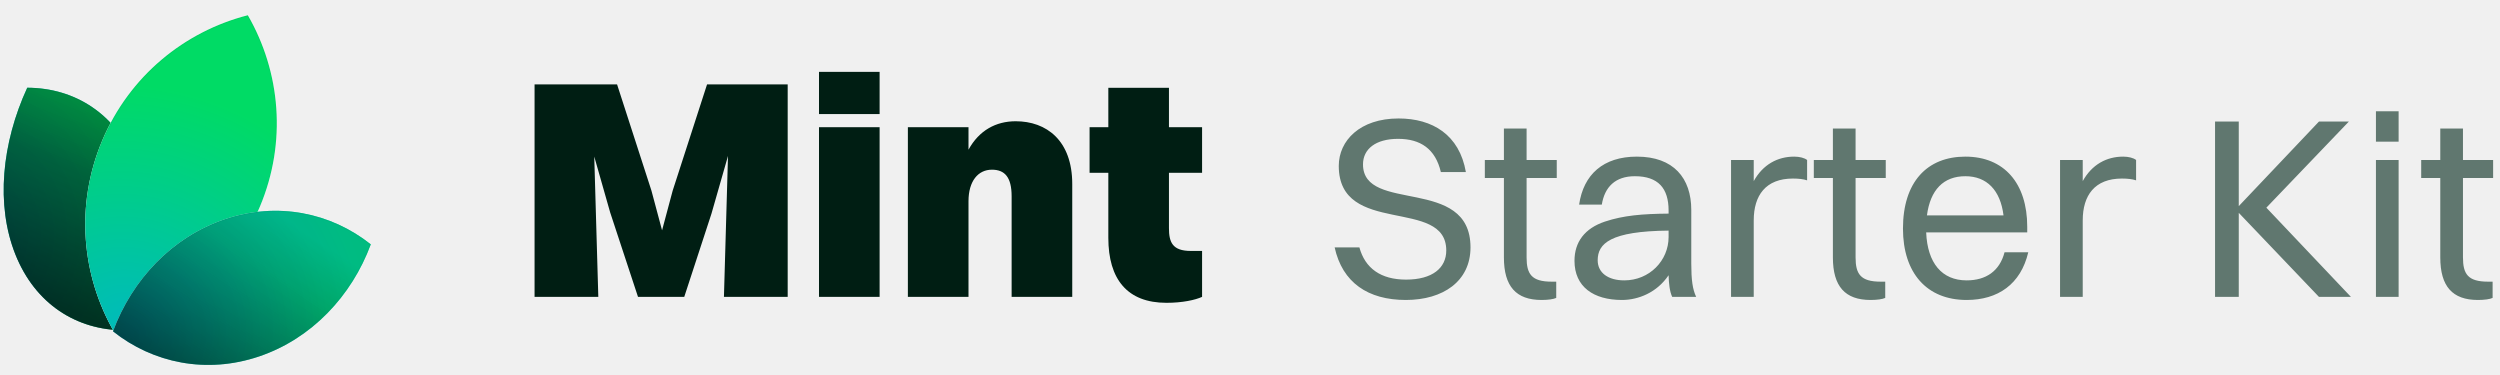
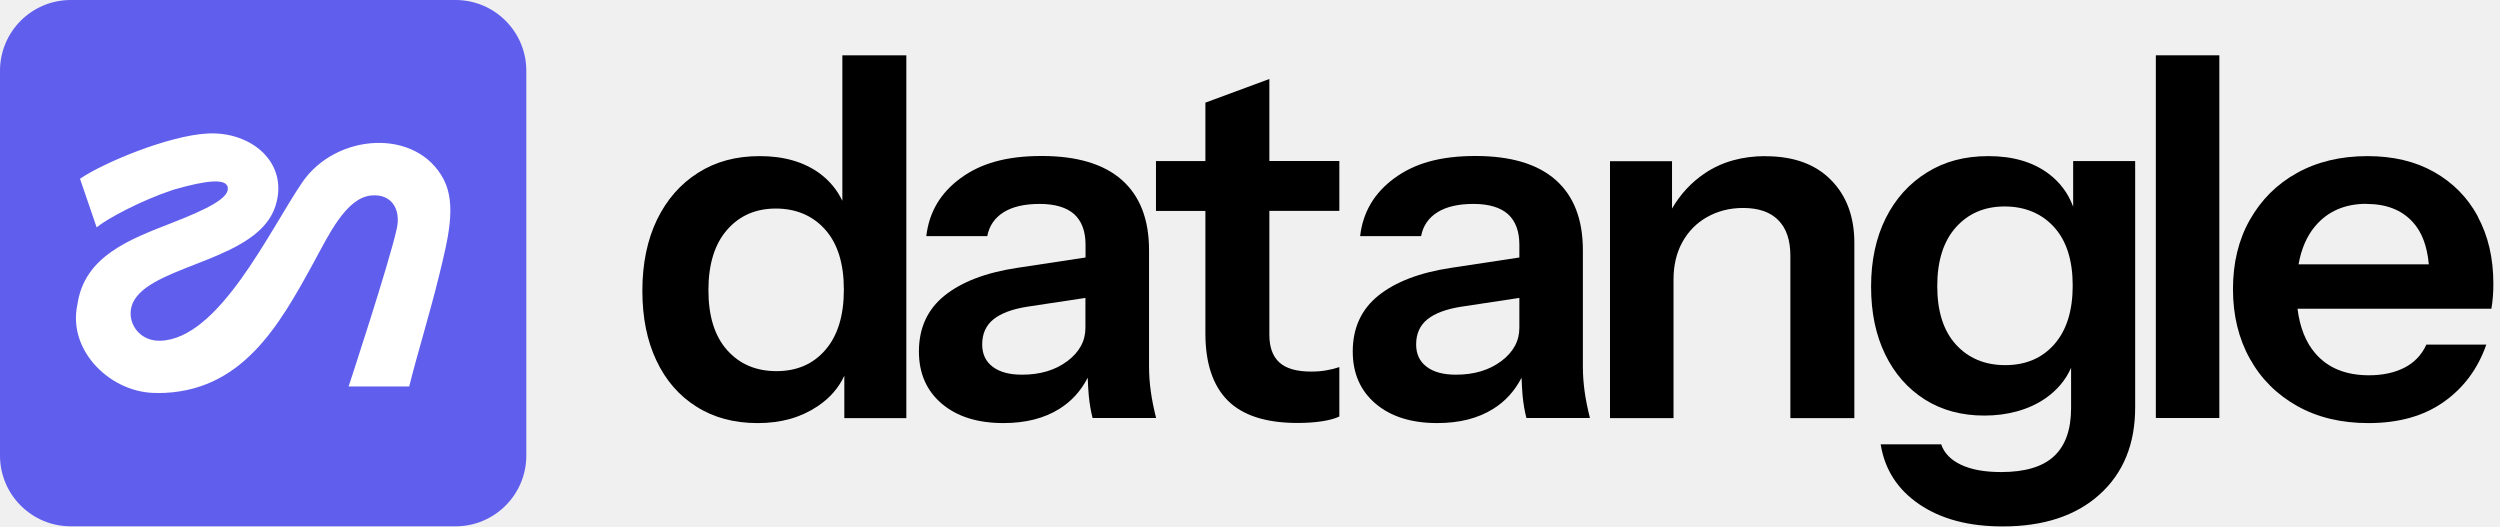
- <svg xmlns="http://www.w3.org/2000/svg" width="160" height="24" viewBox="0 0 160 24" fill="none">
-   <path d="M7.953 21.139C4.896 21.13 2.255 19.458 0.987 16.29C-0.28 13.121 0.109 9.163 1.744 5.615C4.801 5.624 7.442 7.296 8.71 10.465C9.977 13.633 9.588 17.591 7.953 21.139Z" fill="white" />
-   <path d="M7.953 21.139C4.896 21.13 2.255 19.458 0.987 16.29C-0.28 13.121 0.109 9.163 1.744 5.615C4.801 5.624 7.442 7.296 8.71 10.465C9.977 13.633 9.588 17.591 7.953 21.139Z" fill="url(#paint0_radial_115_86)" />
-   <path d="M7.953 21.139C4.896 21.13 2.255 19.458 0.987 16.29C-0.28 13.121 0.109 9.163 1.744 5.615C4.801 5.624 7.442 7.296 8.71 10.465C9.977 13.633 9.588 17.591 7.953 21.139Z" fill="black" fill-opacity="0.5" style="mix-blend-mode:hard-light" />
-   <path d="M7.953 21.139C4.896 21.13 2.255 19.458 0.987 16.29C-0.28 13.121 0.109 9.163 1.744 5.615C4.801 5.624 7.442 7.296 8.71 10.465C9.977 13.633 9.588 17.591 7.953 21.139Z" fill="url(#paint1_linear_115_86)" fill-opacity="0.5" style="mix-blend-mode:hard-light" />
-   <path d="M7.935 21.111C4.897 21.096 2.274 19.431 1.013 16.279C-0.248 13.124 0.136 9.182 1.762 5.643C4.8 5.659 7.423 7.324 8.684 10.476C9.945 13.63 9.561 17.572 7.935 21.111Z" stroke="url(#paint2_linear_115_86)" stroke-opacity="0.05" stroke-width="0.056" />
-   <path d="M7.31 21.257C11.354 20.221 14.884 17.375 16.628 13.236C18.373 9.097 17.945 4.587 15.86 0.976C11.816 2.012 8.287 4.858 6.542 8.998C4.797 13.137 5.225 17.646 7.31 21.257Z" fill="white" />
-   <path d="M7.31 21.257C11.354 20.221 14.884 17.375 16.628 13.236C18.373 9.097 17.945 4.587 15.86 0.976C11.816 2.012 8.287 4.858 6.542 8.998C4.797 13.137 5.225 17.646 7.31 21.257Z" fill="url(#paint3_radial_115_86)" />
-   <path d="M16.602 13.225C14.864 17.349 11.351 20.187 7.324 21.225C5.253 17.624 4.829 13.132 6.568 9.009C8.306 4.885 11.819 2.047 15.846 1.009C17.918 4.61 18.341 9.101 16.602 13.225Z" stroke="url(#paint4_linear_115_86)" stroke-opacity="0.05" stroke-width="0.056" />
-   <path d="M7.234 21.207C9.789 23.237 13.21 23.951 16.577 22.814C19.944 21.677 22.506 18.945 23.73 15.638C21.175 13.608 17.754 12.894 14.387 14.031C11.02 15.168 8.458 17.901 7.234 21.207Z" fill="white" />
-   <path d="M7.234 21.207C9.789 23.237 13.21 23.951 16.577 22.814C19.944 21.677 22.506 18.945 23.73 15.638C21.175 13.608 17.754 12.894 14.387 14.031C11.02 15.168 8.458 17.901 7.234 21.207Z" fill="url(#paint5_radial_115_86)" />
-   <path d="M7.234 21.207C9.789 23.237 13.21 23.951 16.577 22.814C19.944 21.677 22.506 18.945 23.73 15.638C21.175 13.608 17.754 12.894 14.387 14.031C11.02 15.168 8.458 17.901 7.234 21.207Z" fill="black" fill-opacity="0.2" style="mix-blend-mode:hard-light" />
-   <path d="M7.234 21.207C9.789 23.237 13.21 23.951 16.577 22.814C19.944 21.677 22.506 18.945 23.73 15.638C21.175 13.608 17.754 12.894 14.387 14.031C11.02 15.168 8.458 17.901 7.234 21.207Z" fill="url(#paint6_linear_115_86)" fill-opacity="0.5" style="mix-blend-mode:hard-light" />
-   <path d="M16.568 22.787C13.218 23.918 9.814 23.212 7.267 21.198C8.492 17.907 11.044 15.189 14.396 14.058C17.747 12.927 21.15 13.633 23.697 15.648C22.472 18.938 19.92 21.656 16.568 22.787Z" stroke="url(#paint7_linear_115_86)" stroke-opacity="0.05" stroke-width="0.056" />
-   <path d="M34.212 19V5.4H39.492L41.692 12.2L42.372 14.74L43.052 12.2L45.252 5.4H50.412V19H46.332L46.592 9.98L45.532 13.68L43.792 19H40.832L39.052 13.6L38.032 10.02L38.292 19H34.212ZM52.416 7.3V4.6H56.295V7.3H52.416ZM52.416 19V8.14H56.295V19H52.416ZM58.104 19V8.14H61.984V9.58C62.664 8.34 63.744 7.76 65.004 7.76C66.964 7.76 68.624 8.98 68.624 11.78V19H64.744V12.56C64.744 11.34 64.304 10.86 63.484 10.86C62.604 10.86 61.984 11.58 61.984 12.88V19H58.104ZM70.933 15.22V11.06H69.733V8.14H70.933V5.62H74.813V8.14H76.933V11.06H74.813V14.6C74.813 15.5 75.033 16.06 76.213 16.06H76.933V19C76.493 19.2 75.673 19.38 74.653 19.38C72.153 19.38 70.933 17.88 70.933 15.22Z" fill="#001E13" />
-   <path d="M87.232 10.519C87.232 13.687 94.112 11.229 94.112 15.832C94.112 17.994 92.364 19.198 89.971 19.198C87.562 19.198 85.912 18.093 85.417 15.832H87.001C87.364 17.169 88.371 17.895 89.987 17.895C91.671 17.895 92.561 17.152 92.561 16.03C92.561 12.598 85.681 15.155 85.681 10.618C85.681 9.001 87.034 7.582 89.509 7.582C91.671 7.582 93.403 8.621 93.816 11.014H92.215C91.868 9.529 90.912 8.886 89.476 8.886C88.057 8.886 87.232 9.529 87.232 10.519ZM96.25 16.476V11.393H95.029V10.239H96.25V8.226H97.702V10.239H99.632V11.393H97.702V16.476C97.702 17.532 98.015 18.026 99.302 18.026H99.599V19.066C99.434 19.148 99.071 19.198 98.659 19.198C97.025 19.198 96.25 18.323 96.25 16.476ZM102.516 13.093H101.064C101.345 11.162 102.615 10.024 104.76 10.024C107.103 10.024 108.242 11.393 108.242 13.44V16.888C108.242 17.895 108.324 18.521 108.555 19H107.021C106.856 18.654 106.806 18.142 106.79 17.614C106.047 18.72 104.859 19.198 103.803 19.198C101.988 19.198 100.767 18.357 100.767 16.69C100.767 15.486 101.427 14.611 102.714 14.182C103.902 13.786 105.107 13.687 106.79 13.671V13.473C106.79 12.053 106.13 11.278 104.628 11.278C103.374 11.278 102.698 11.971 102.516 13.093ZM102.252 16.657C102.252 17.465 102.929 17.944 103.952 17.944C105.569 17.944 106.79 16.674 106.79 15.172V14.759C103.061 14.793 102.252 15.585 102.252 16.657ZM110.787 19V10.239H112.239V11.591C112.833 10.519 113.774 10.024 114.83 10.024C115.176 10.024 115.49 10.107 115.655 10.239V11.542C115.407 11.46 115.094 11.427 114.747 11.427C112.998 11.427 112.239 12.515 112.239 14.1V19H110.787ZM117.305 16.476V11.393H116.084V10.239H117.305V8.226H118.757V10.239H120.688V11.393H118.757V16.476C118.757 17.532 119.071 18.026 120.358 18.026H120.655V19.066C120.49 19.148 120.127 19.198 119.714 19.198C118.081 19.198 117.305 18.323 117.305 16.476ZM129.809 16.145C129.33 18.192 127.862 19.198 125.865 19.198C123.324 19.198 121.79 17.482 121.79 14.627C121.79 11.658 123.324 10.024 125.783 10.024C128.258 10.024 129.743 11.723 129.743 14.512V14.875H123.275C123.357 16.838 124.281 17.944 125.865 17.944C127.103 17.944 127.977 17.35 128.291 16.145H129.809ZM125.783 11.278C124.38 11.278 123.539 12.152 123.324 13.786H128.225C128.027 12.169 127.152 11.278 125.783 11.278ZM131.843 19V10.239H133.295V11.591C133.889 10.519 134.829 10.024 135.885 10.024C136.232 10.024 136.545 10.107 136.71 10.239V11.542C136.463 11.46 136.149 11.427 135.803 11.427C134.054 11.427 133.295 12.515 133.295 14.1V19H131.843ZM141.763 19V7.78H143.281V13.192L148.413 7.78H150.327L145.047 13.291L150.459 19H148.413L143.281 13.621V19H141.763ZM152.06 9.067V7.12H153.512V9.067H152.06ZM152.06 19V10.239H153.512V19H152.06ZM156.178 16.476V11.393H154.957V10.239H156.178V8.226H157.63V10.239H159.56V11.393H157.63V16.476C157.63 17.532 157.943 18.026 159.23 18.026H159.527V19.066C159.362 19.148 158.999 19.198 158.587 19.198C156.953 19.198 156.178 18.323 156.178 16.476Z" fill="#002719" fill-opacity="0.6" />
+ <svg xmlns="http://www.w3.org/2000/svg" width="152" height="32" viewBox="0 0 152 32" fill="none">
+   <g clip-path="url(#clip0_74_777)">
+     <path d="M27.696 0H4.304C1.927 0 0 1.927 0 4.304V27.696C0 30.073 1.927 32 4.304 32H27.696C30.073 32 32 30.073 32 27.696V4.304C32 1.927 30.073 0 27.696 0Z" fill="#605EED" />
+     <path d="M9.583 23.891C6.796 23.954 4.093 21.364 4.704 18.527C5.125 15.558 7.905 14.547 10.475 13.543C12.637 12.7 14.027 12.005 13.838 11.352C13.704 10.896 12.742 10.903 10.566 11.528C8.565 12.188 6.487 13.311 5.876 13.824L4.865 10.868C6.262 9.906 10.257 8.235 12.637 8.116C15.284 7.983 17.594 9.899 16.744 12.539C15.691 15.803 9.555 16.063 8.193 18.198C7.512 19.265 8.27 20.746 9.724 20.718C13.311 20.641 16.379 14.02 18.373 11.093C20.423 8.088 25.323 7.758 26.973 10.903C27.781 12.441 27.226 14.582 26.713 16.688C26.117 19.138 25.337 21.631 24.881 23.498H21.195C21.195 23.498 23.674 15.979 24.13 13.873C24.376 12.729 23.814 11.767 22.564 11.886C21.027 12.033 19.96 14.336 19.061 15.979C16.962 19.812 14.68 23.898 9.576 23.898L9.583 23.891Z" fill="white" />
+     <path d="M51.215 12.209C50.9 11.549 50.443 10.995 49.839 10.545C48.877 9.843 47.663 9.492 46.196 9.492C44.728 9.492 43.514 9.829 42.447 10.503C41.38 11.177 40.544 12.125 39.947 13.354C39.358 14.575 39.056 16.021 39.056 17.671C39.056 19.321 39.343 20.725 39.912 21.926C40.481 23.133 41.295 24.067 42.348 24.727C43.401 25.394 44.637 25.724 46.069 25.724C47.502 25.724 48.695 25.38 49.713 24.699C50.457 24.201 50.991 23.583 51.335 22.846V25.422H55.105V3.363H51.215V12.209ZM50.19 21.266C49.446 22.136 48.449 22.565 47.207 22.565C45.964 22.565 44.96 22.136 44.202 21.28C43.444 20.423 43.072 19.209 43.072 17.636C43.072 16.064 43.451 14.842 44.202 13.979C44.96 13.108 45.95 12.68 47.172 12.68C48.393 12.68 49.418 13.108 50.176 13.964C50.935 14.821 51.307 16.035 51.307 17.608C51.307 19.181 50.935 20.402 50.19 21.266Z" fill="black" />
+     <path d="M77.177 4.802L73.288 6.241V9.794H70.283V12.826H73.288V20.268C73.288 22.087 73.744 23.449 74.65 24.354C75.556 25.26 76.974 25.716 78.891 25.716C79.445 25.716 79.944 25.681 80.393 25.611C80.842 25.541 81.186 25.443 81.432 25.323V22.318C81.186 22.403 80.927 22.466 80.653 22.515C80.379 22.564 80.063 22.592 79.719 22.592C78.841 22.592 78.195 22.41 77.788 22.038C77.381 21.672 77.177 21.111 77.177 20.353V12.819H81.432V9.787H77.177V4.795V4.802Z" fill="black" />
+     <path d="M96.239 22.29V15.213C96.239 13.332 95.684 11.914 94.582 10.938C93.48 9.969 91.858 9.484 89.71 9.484C87.561 9.484 86.003 9.934 84.781 10.832C83.552 11.731 82.864 12.903 82.696 14.357H86.403C86.522 13.725 86.859 13.24 87.4 12.903C87.94 12.566 88.671 12.398 89.59 12.398C90.51 12.398 91.226 12.609 91.689 13.023C92.146 13.444 92.377 14.062 92.377 14.876V15.655L88.214 16.287C86.311 16.575 84.844 17.137 83.805 17.972C82.766 18.808 82.247 19.945 82.247 21.37C82.247 22.697 82.71 23.757 83.637 24.544C84.563 25.33 85.813 25.723 87.386 25.723C88.734 25.723 89.871 25.435 90.798 24.852C91.528 24.396 92.097 23.764 92.511 22.964C92.525 23.378 92.546 23.743 92.574 24.066C92.623 24.558 92.7 25.007 92.806 25.414H96.667C96.526 24.846 96.414 24.305 96.344 23.792C96.274 23.28 96.239 22.781 96.239 22.29ZM91.282 21.953C90.545 22.508 89.625 22.781 88.523 22.781C87.765 22.781 87.175 22.627 86.747 22.304C86.319 21.988 86.101 21.532 86.101 20.942C86.101 20.289 86.333 19.777 86.789 19.412C87.245 19.047 87.94 18.787 88.853 18.646L92.377 18.113V19.938C92.377 20.731 92.012 21.405 91.275 21.96L91.282 21.953Z" fill="black" />
+     <path d="M69.862 22.29V15.213C69.862 13.332 69.308 11.914 68.205 10.938C67.103 9.969 65.481 9.484 63.333 9.484C61.185 9.484 59.626 9.934 58.405 10.832C57.176 11.731 56.488 12.903 56.319 14.357H60.026C60.146 13.725 60.483 13.24 61.023 12.903C61.564 12.566 62.294 12.398 63.214 12.398C64.133 12.398 64.85 12.609 65.313 13.023C65.769 13.444 66.001 14.062 66.001 14.876V15.655L61.838 16.287C59.935 16.575 58.468 17.137 57.429 17.972C56.39 18.808 55.87 19.945 55.87 21.37C55.87 22.697 56.334 23.757 57.26 24.544C58.187 25.33 59.437 25.723 61.009 25.723C62.357 25.723 63.495 25.435 64.421 24.852C65.151 24.396 65.72 23.764 66.134 22.964C66.148 23.378 66.169 23.743 66.198 24.066C66.247 24.558 66.324 25.007 66.429 25.414H70.29C70.15 24.846 70.038 24.305 69.968 23.792C69.897 23.28 69.862 22.781 69.862 22.29ZM64.899 21.953C64.162 22.508 63.242 22.781 62.139 22.781C61.381 22.781 60.792 22.627 60.363 22.304C59.935 21.988 59.717 21.532 59.717 20.942C59.717 20.289 59.949 19.777 60.405 19.412C60.862 19.047 61.557 18.787 62.469 18.646L65.994 18.113V19.938C65.994 20.731 65.629 21.405 64.892 21.96L64.899 21.953Z" fill="black" />
+     <path d="M107.359 9.492C105.927 9.492 104.705 9.836 103.68 10.517C102.838 11.079 102.171 11.802 101.659 12.68V9.801H97.888V25.422H101.75V16.997C101.75 16.141 101.925 15.383 102.283 14.73C102.641 14.077 103.14 13.564 103.786 13.199C104.432 12.834 105.162 12.644 105.976 12.644C106.917 12.644 107.633 12.89 108.117 13.382C108.609 13.873 108.855 14.596 108.855 15.558V25.422H112.744V14.765C112.744 13.171 112.267 11.893 111.319 10.938C110.371 9.977 109.044 9.499 107.352 9.499L107.359 9.492Z" fill="black" />
+     <path d="M126.048 12.567C125.746 11.746 125.241 11.072 124.532 10.545C123.584 9.843 122.369 9.492 120.902 9.492C119.435 9.492 118.22 9.822 117.153 10.489C116.079 11.156 115.25 12.076 114.654 13.262C114.064 14.449 113.762 15.832 113.762 17.425C113.762 19.019 114.05 20.374 114.619 21.547C115.187 22.719 115.995 23.632 117.02 24.285C118.052 24.938 119.259 25.267 120.649 25.267C122.039 25.267 123.324 24.924 124.328 24.242C125.065 23.737 125.592 23.112 125.922 22.361V24.811C125.922 26.117 125.578 27.093 124.883 27.739C124.188 28.385 123.114 28.701 121.667 28.701C120.663 28.701 119.856 28.553 119.231 28.258C118.606 27.963 118.206 27.549 118.024 27.016H114.345C114.591 28.546 115.37 29.761 116.69 30.659C118.01 31.558 119.695 32.007 121.759 32.007C124.251 32.007 126.217 31.361 127.656 30.063C129.095 28.764 129.818 27.002 129.818 24.776V9.794H126.048V12.567ZM124.904 20.929C124.16 21.778 123.163 22.2 121.92 22.2C120.677 22.2 119.673 21.778 118.915 20.943C118.157 20.107 117.785 18.921 117.785 17.39C117.785 15.86 118.164 14.666 118.915 13.824C119.673 12.974 120.663 12.553 121.885 12.553C123.107 12.553 124.132 12.974 124.89 13.81C125.648 14.645 126.02 15.832 126.02 17.362C126.02 18.893 125.648 20.086 124.904 20.929Z" fill="black" />
+     <path d="M134.936 3.363H131.075V25.415H134.936V3.363Z" fill="black" />
+     <path d="M150.656 13.164C150.024 11.998 149.132 11.1 147.988 10.454C146.843 9.808 145.495 9.492 143.944 9.492C142.308 9.492 140.883 9.836 139.654 10.517C138.426 11.198 137.478 12.153 136.79 13.368C136.102 14.582 135.765 15.986 135.765 17.58C135.765 19.174 136.109 20.585 136.79 21.806C137.471 23.035 138.433 23.99 139.668 24.685C140.904 25.38 142.35 25.724 144 25.724C145.839 25.724 147.363 25.296 148.577 24.439C149.792 23.583 150.656 22.417 151.168 20.95H147.524C147.236 21.582 146.787 22.052 146.176 22.361C145.566 22.67 144.849 22.817 144.035 22.817C142.624 22.817 141.536 22.375 140.77 21.483C140.188 20.809 139.83 19.904 139.689 18.773H151.477C151.519 18.528 151.547 18.282 151.568 18.036C151.589 17.791 151.596 17.524 151.596 17.243C151.596 15.691 151.28 14.336 150.648 13.171L150.656 13.164ZM143.881 12.399C145.088 12.399 146.022 12.764 146.696 13.501C147.251 14.105 147.573 14.968 147.672 16.07H139.752C139.921 15.123 140.258 14.343 140.77 13.74C141.536 12.841 142.575 12.392 143.881 12.392V12.399Z" fill="black" />
+   </g>
  <defs>
-     <radialGradient id="paint0_radial_115_86" cx="0" cy="0" r="1" gradientUnits="userSpaceOnUse" gradientTransform="translate(-3.00503 15.023) rotate(-10.029) scale(17.9572 17.784)">
-       <stop stop-color="#00B0BB" />
-       <stop offset="1" stop-color="#00DB65" />
-     </radialGradient>
-     <linearGradient id="paint1_linear_115_86" x1="7.39" y1="4.813" x2="1.63" y2="18.689" gradientUnits="userSpaceOnUse">
-       <stop stop-color="#18E299" />
-       <stop offset="1" />
-     </linearGradient>
-     <linearGradient id="paint2_linear_115_86" x1="7.948" y1="8.016" x2="1.761" y2="18.746" gradientUnits="userSpaceOnUse">
-       <stop />
-       <stop offset="1" stop-opacity="0" />
-     </linearGradient>
-     <radialGradient id="paint3_radial_115_86" cx="0" cy="0" r="1" gradientUnits="userSpaceOnUse" gradientTransform="translate(8.11404 20.8822) rotate(-75.7542) scale(21.6246 23.7772)">
-       <stop stop-color="#00BBBB" />
-       <stop offset="0.713" stop-color="#00DB65" />
-     </radialGradient>
-     <linearGradient id="paint4_linear_115_86" x1="7.602" y1="5.871" x2="15.556" y2="16.372" gradientUnits="userSpaceOnUse">
-       <stop />
-       <stop offset="1" stop-opacity="0" />
-     </linearGradient>
-     <radialGradient id="paint5_radial_115_86" cx="0" cy="0" r="1" gradientUnits="userSpaceOnUse" gradientTransform="translate(7.84537 21.5181) rotate(-20.3525) scale(18.5603 17.32)">
-       <stop stop-color="#00B0BB" />
-       <stop offset="1" stop-color="#00DB65" />
-     </radialGradient>
-     <linearGradient id="paint6_linear_115_86" x1="16.808" y1="13.007" x2="10.041" y2="22.994" gradientUnits="userSpaceOnUse">
-       <stop stop-color="#00B1BC" />
-       <stop offset="1" />
-     </linearGradient>
-     <linearGradient id="paint7_linear_115_86" x1="16.808" y1="13.007" x2="14.169" y2="23.841" gradientUnits="userSpaceOnUse">
-       <stop />
-       <stop offset="1" stop-opacity="0" />
-     </linearGradient>
+     <clipPath id="clip0_74_777">
+       <rect width="151.603" height="32" fill="white" />
+     </clipPath>
  </defs>
</svg>
